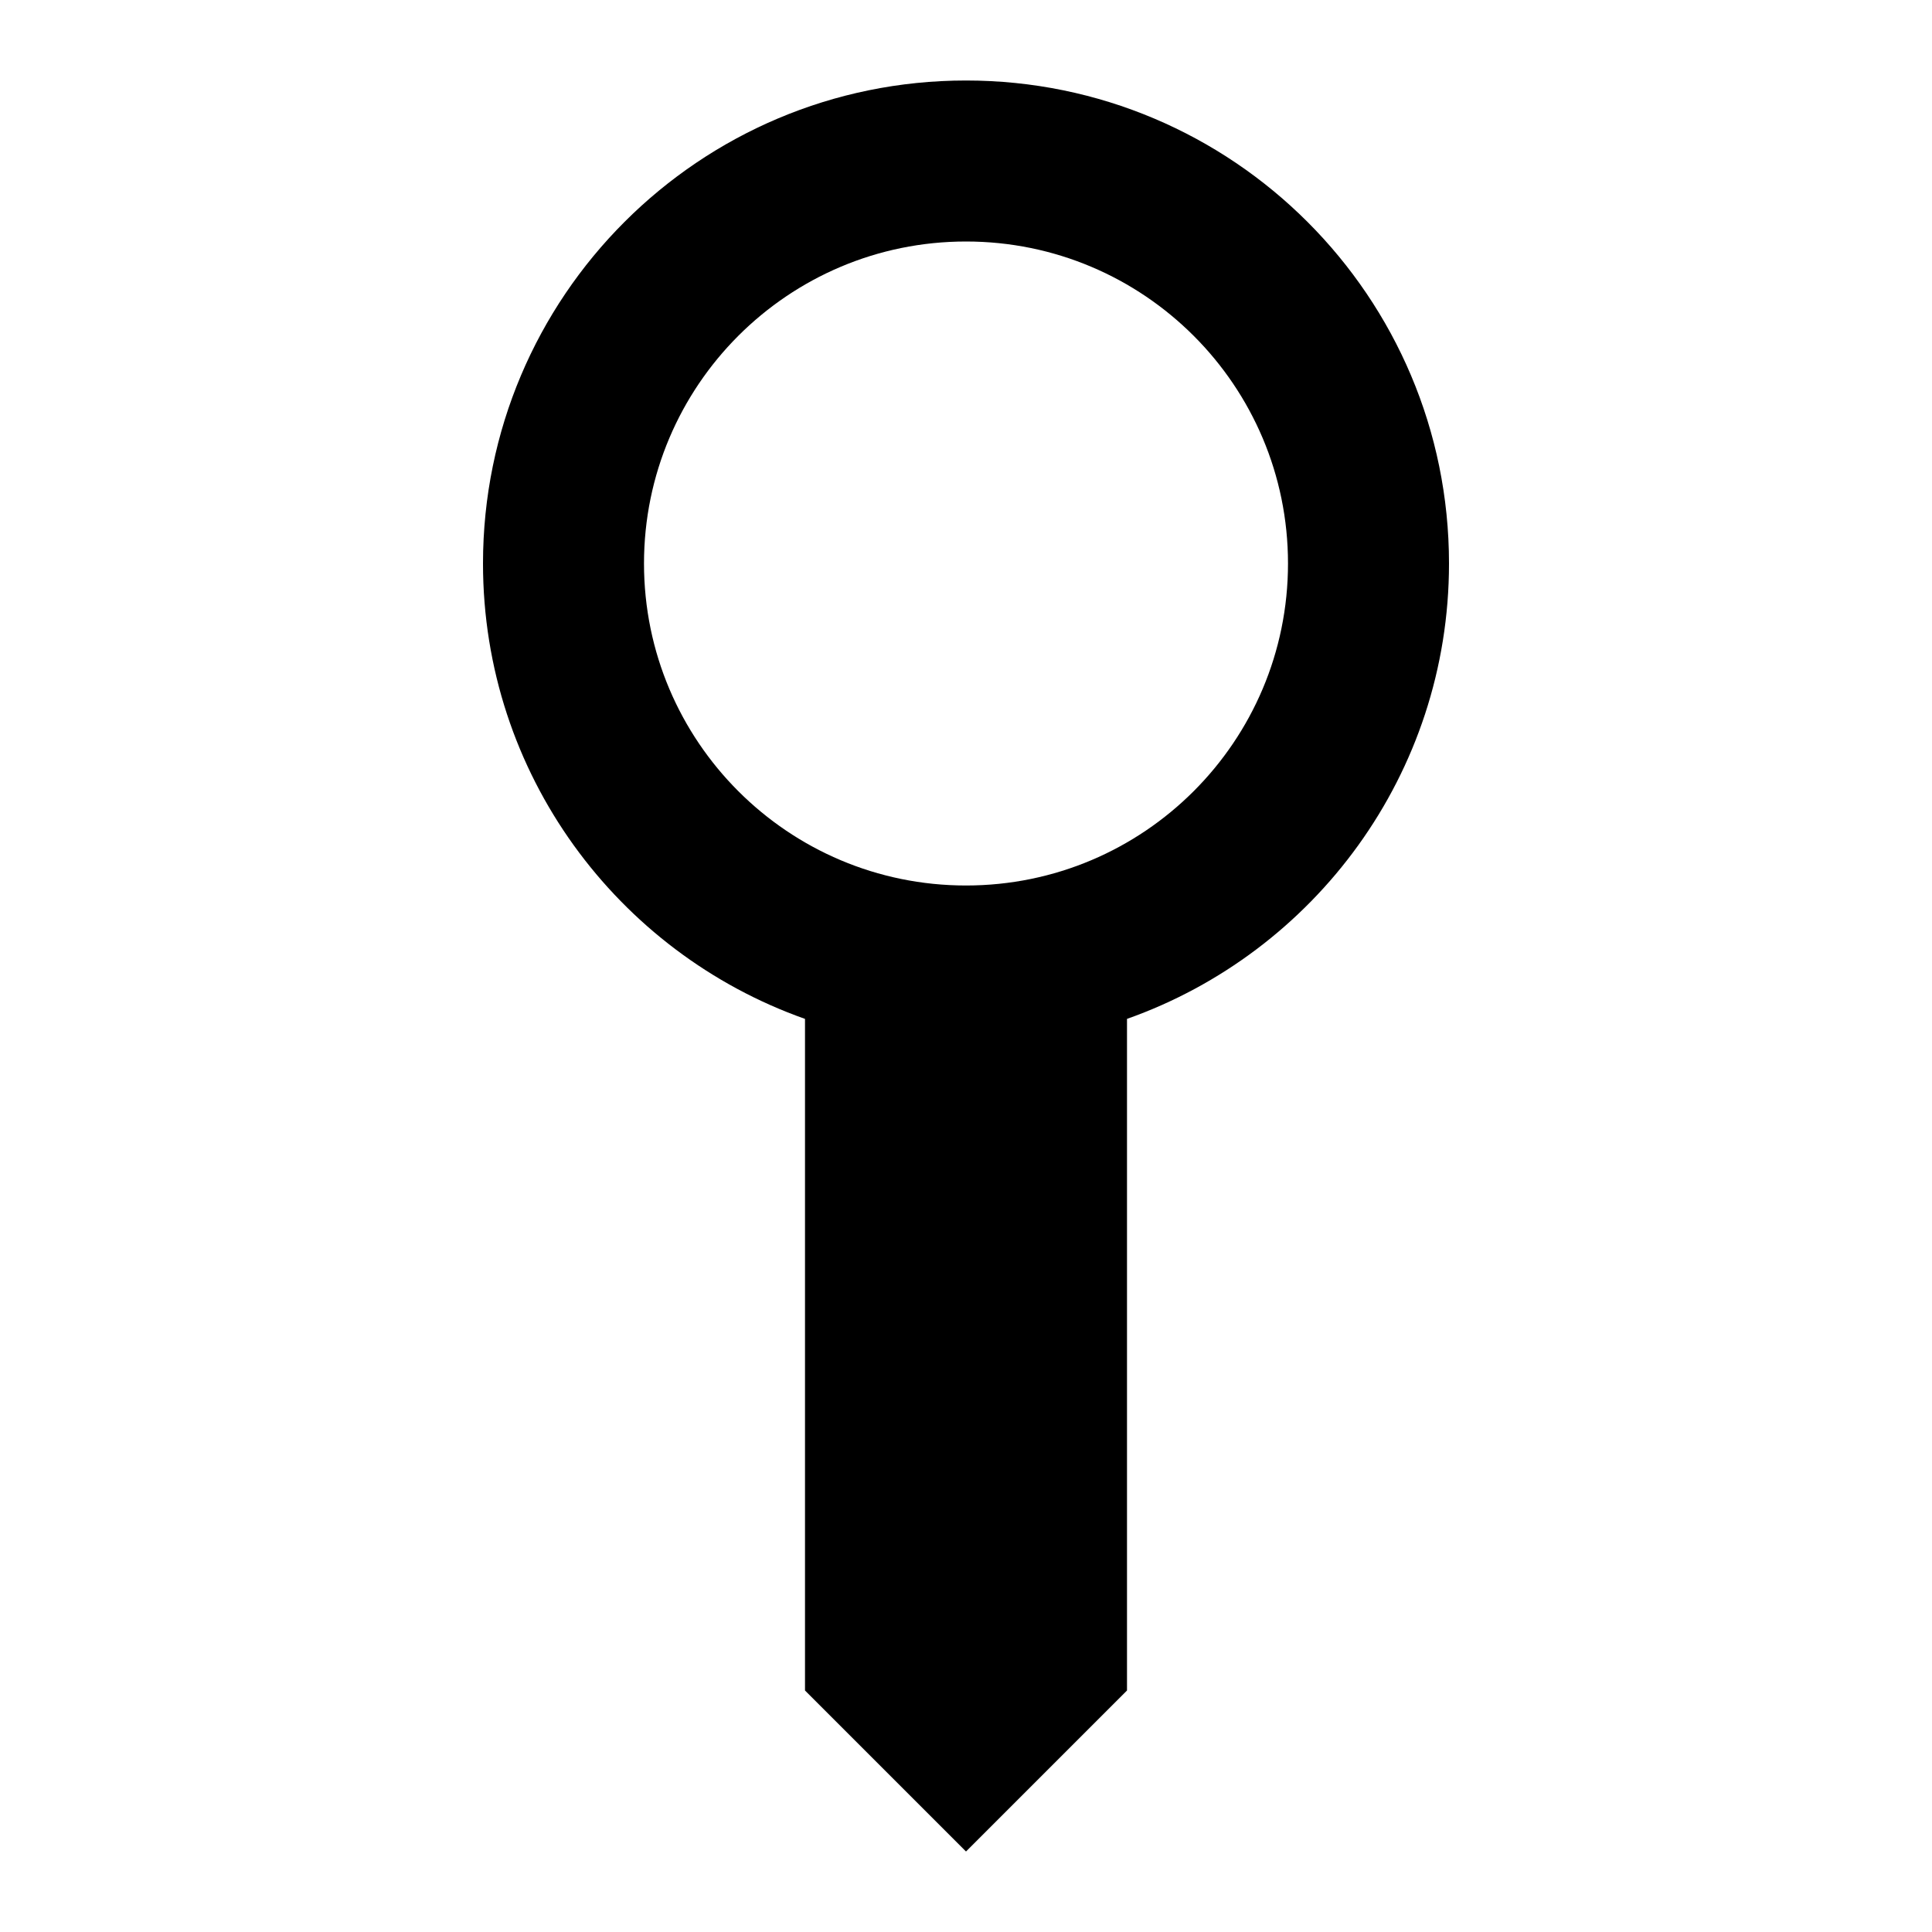
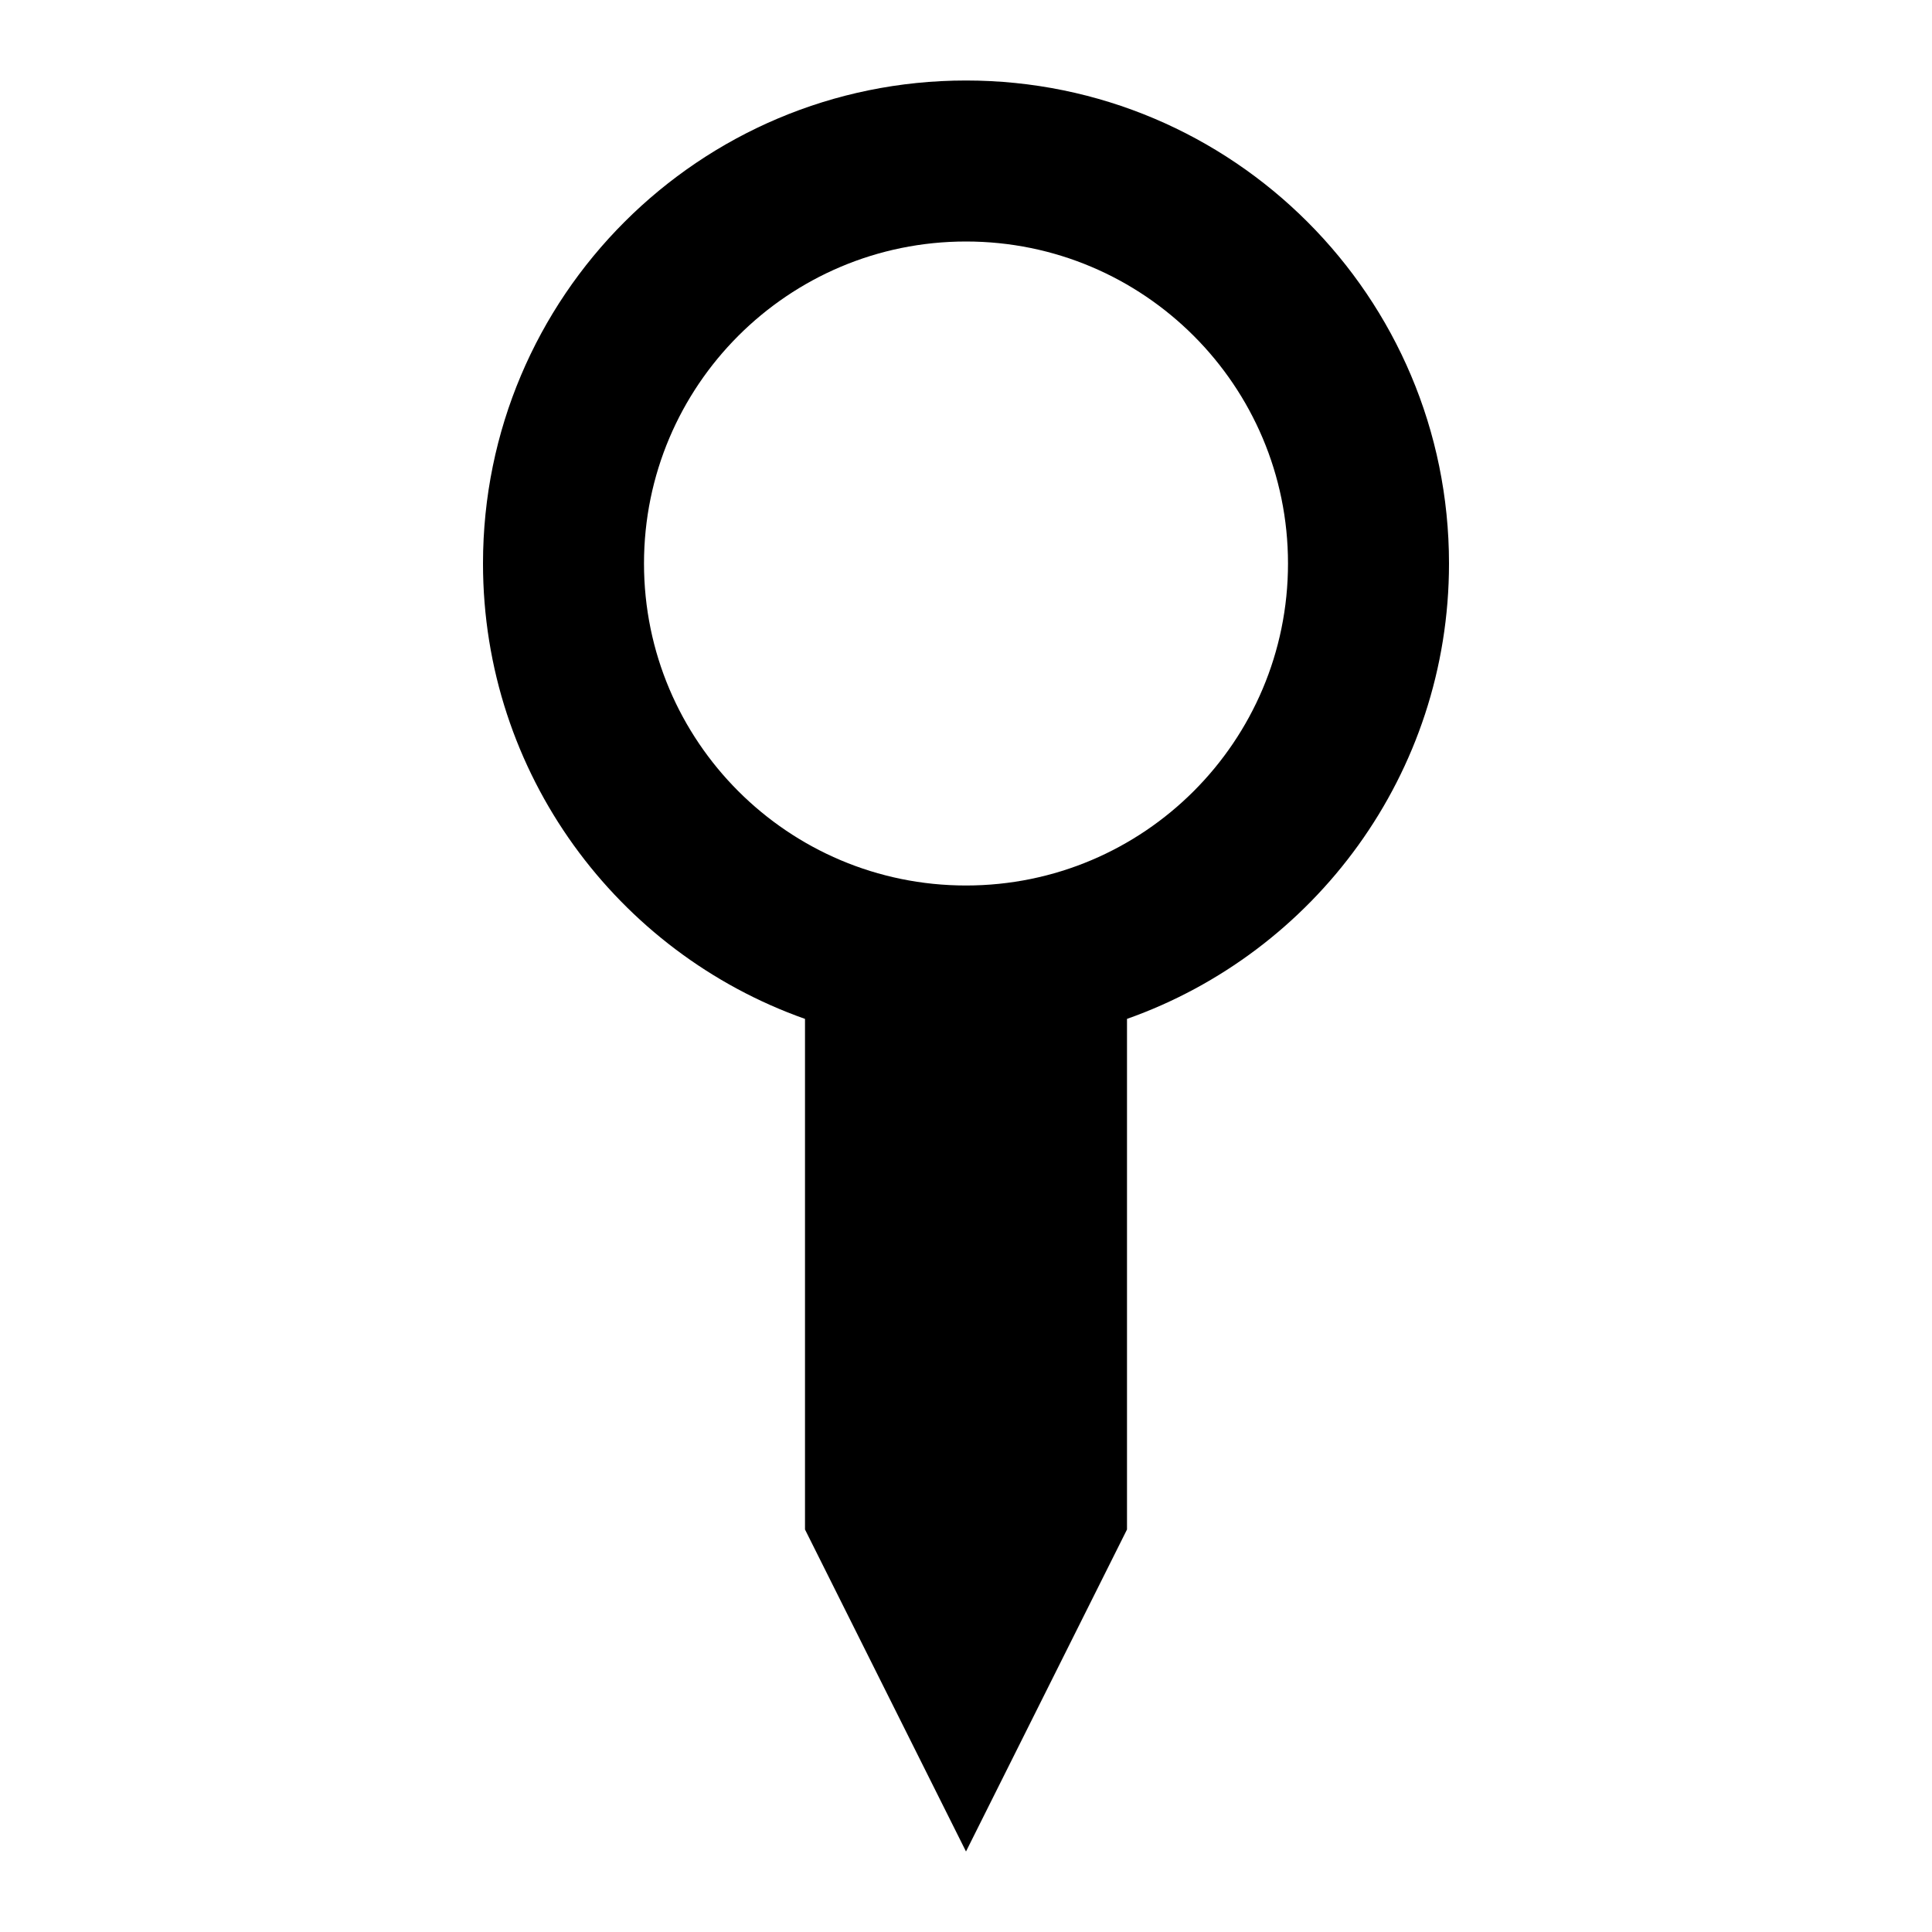
<svg xmlns="http://www.w3.org/2000/svg" width="24" height="24" viewBox="0 0 24 24" fill="none">
-   <path d="M12 1C15.314 1 18 3.686 18 7C18 9.612 16.33 11.833 14 12.657V21L12 23L10 21V12.657C7.67 11.833 6 9.612 6 7C6 3.686 8.686 1 12 1ZM12 3C9.791 3 8 4.791 8 7C8 9.209 9.791 11 12 11C14.209 11 16 9.209 16 7C16 4.791 14.209 3 12 3Z" fill="currentColor" />
+   <path d="M12 1C15.314 1 18 3.686 18 7C18 9.612 16.33 11.833 14 12.657V19L12 23L10 19V12.657C7.67 11.833 6 9.612 6 7C6 3.686 8.686 1 12 1ZM12 3C9.791 3 8 4.791 8 7C8 9.209 9.791 11 12 11C14.209 11 16 9.209 16 7C16 4.791 14.209 3 12 3Z" fill="currentColor" />
</svg>
